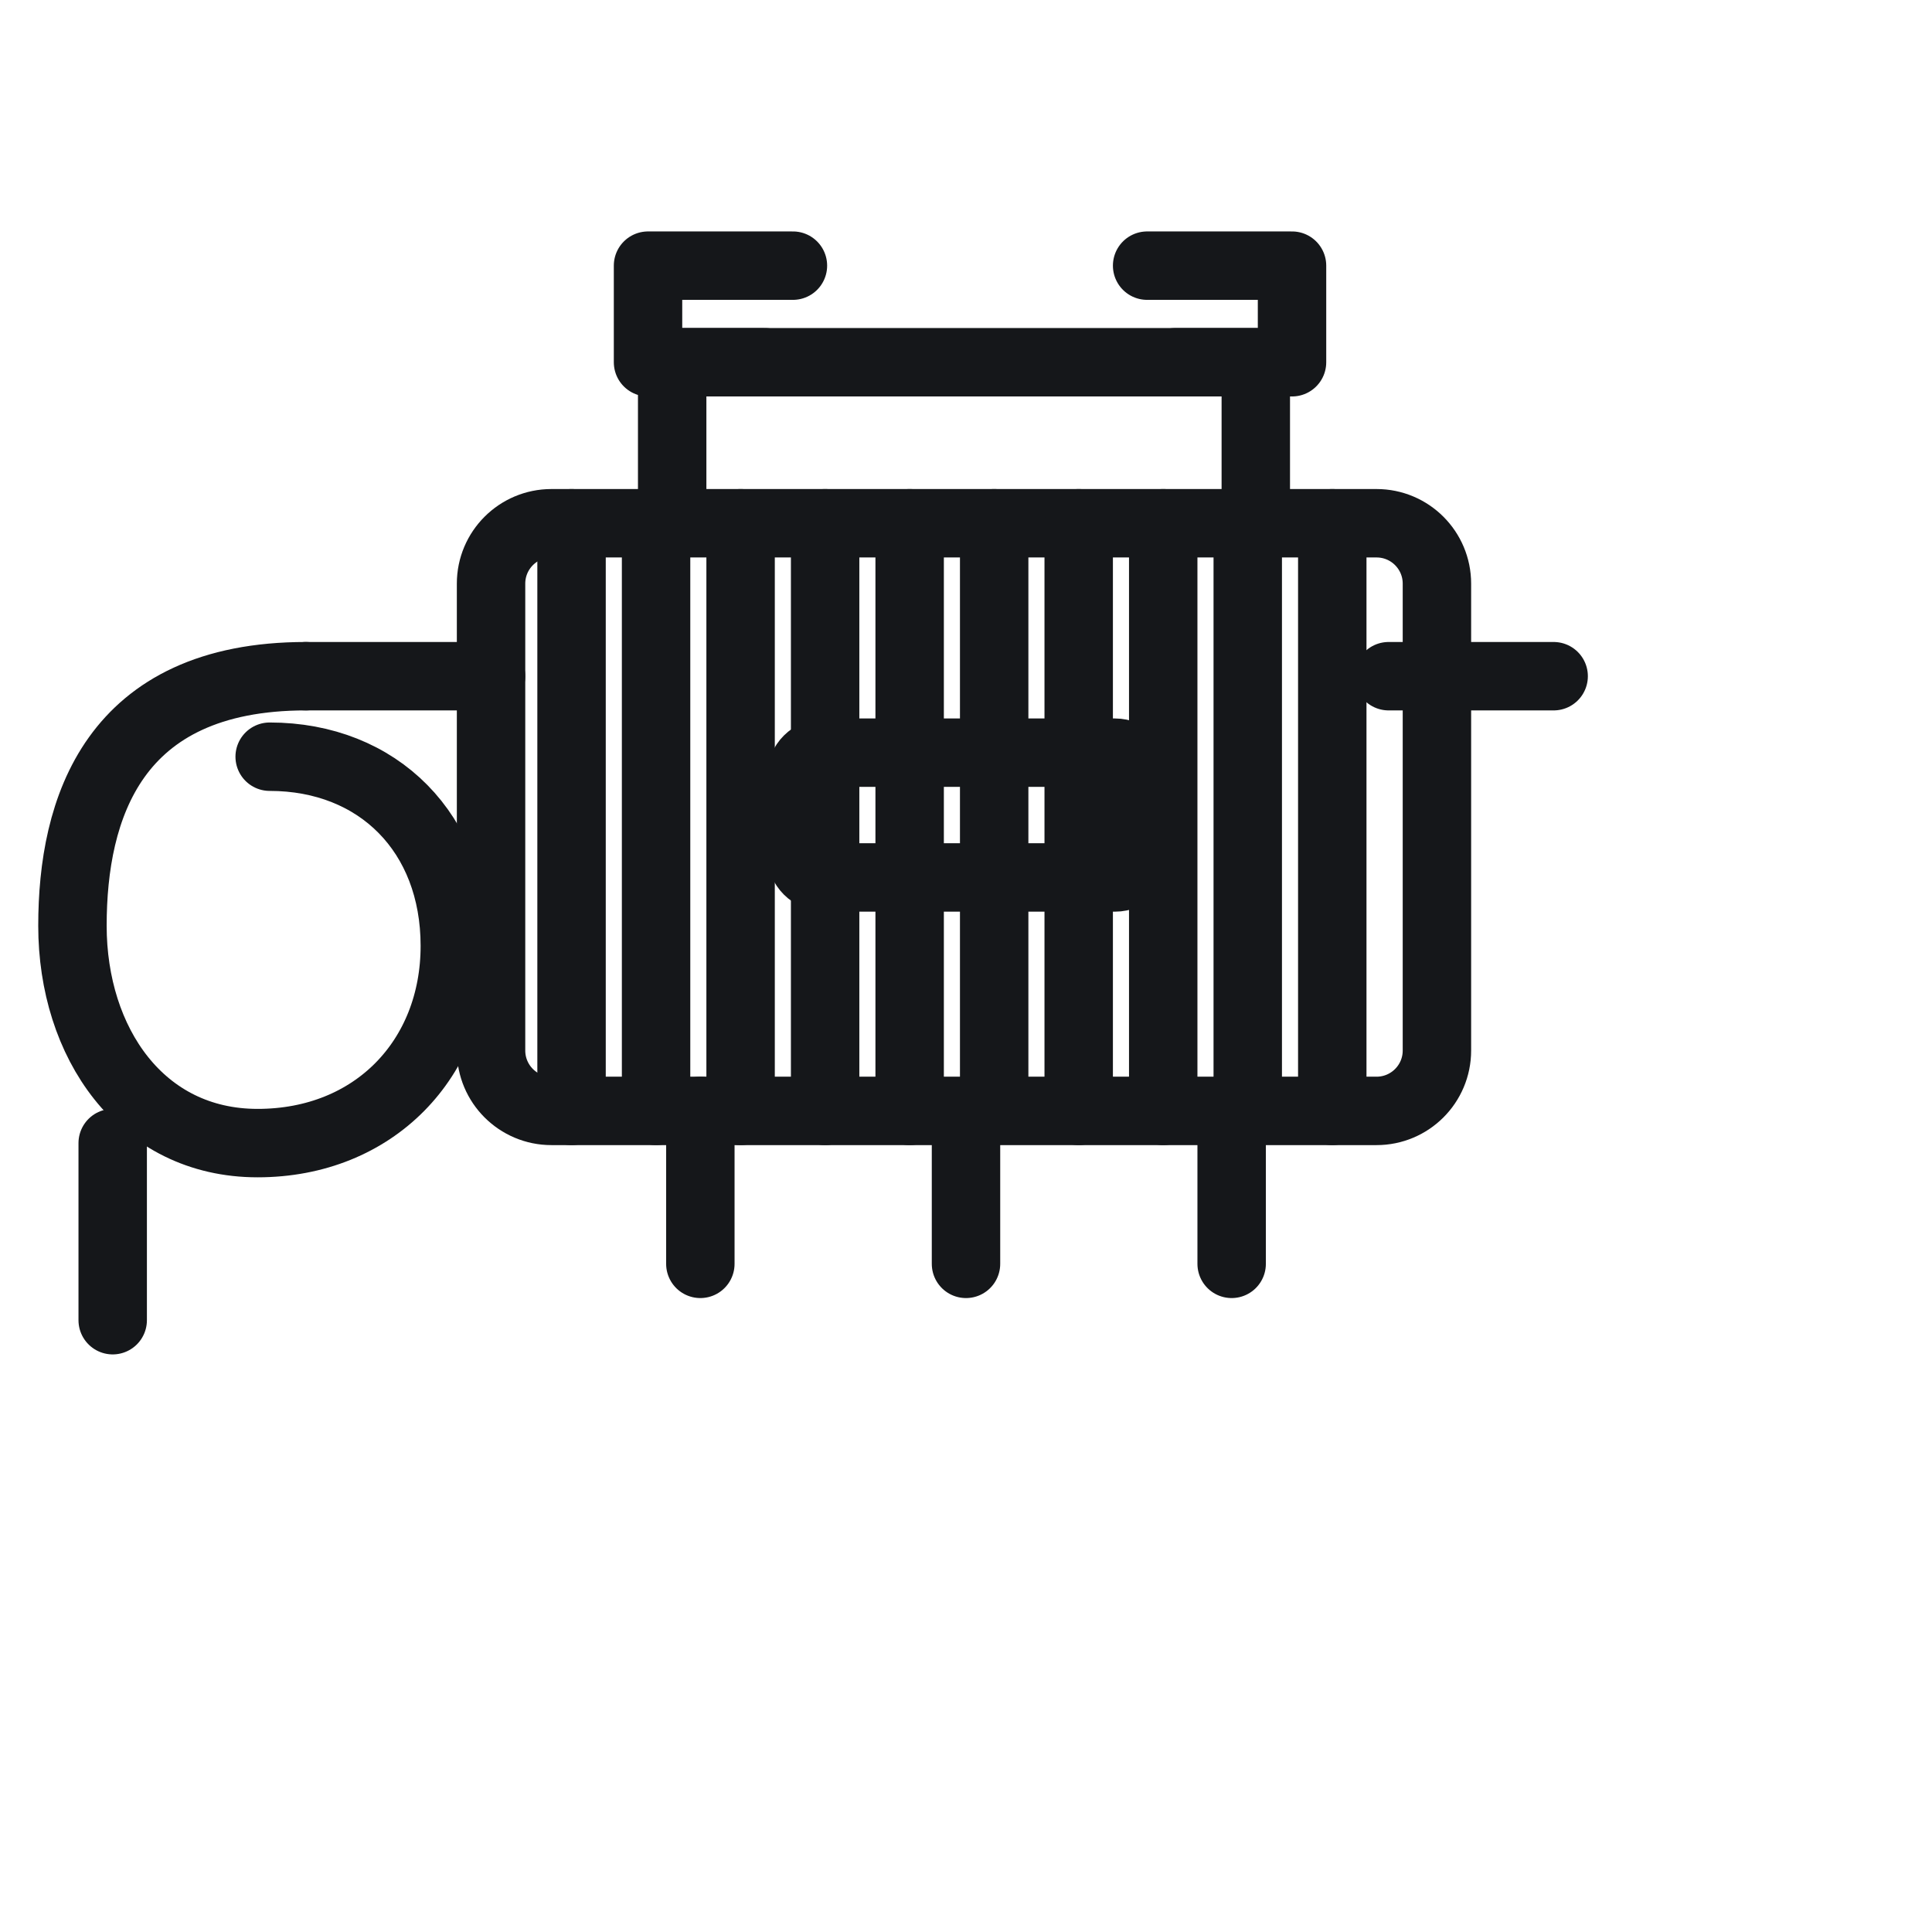
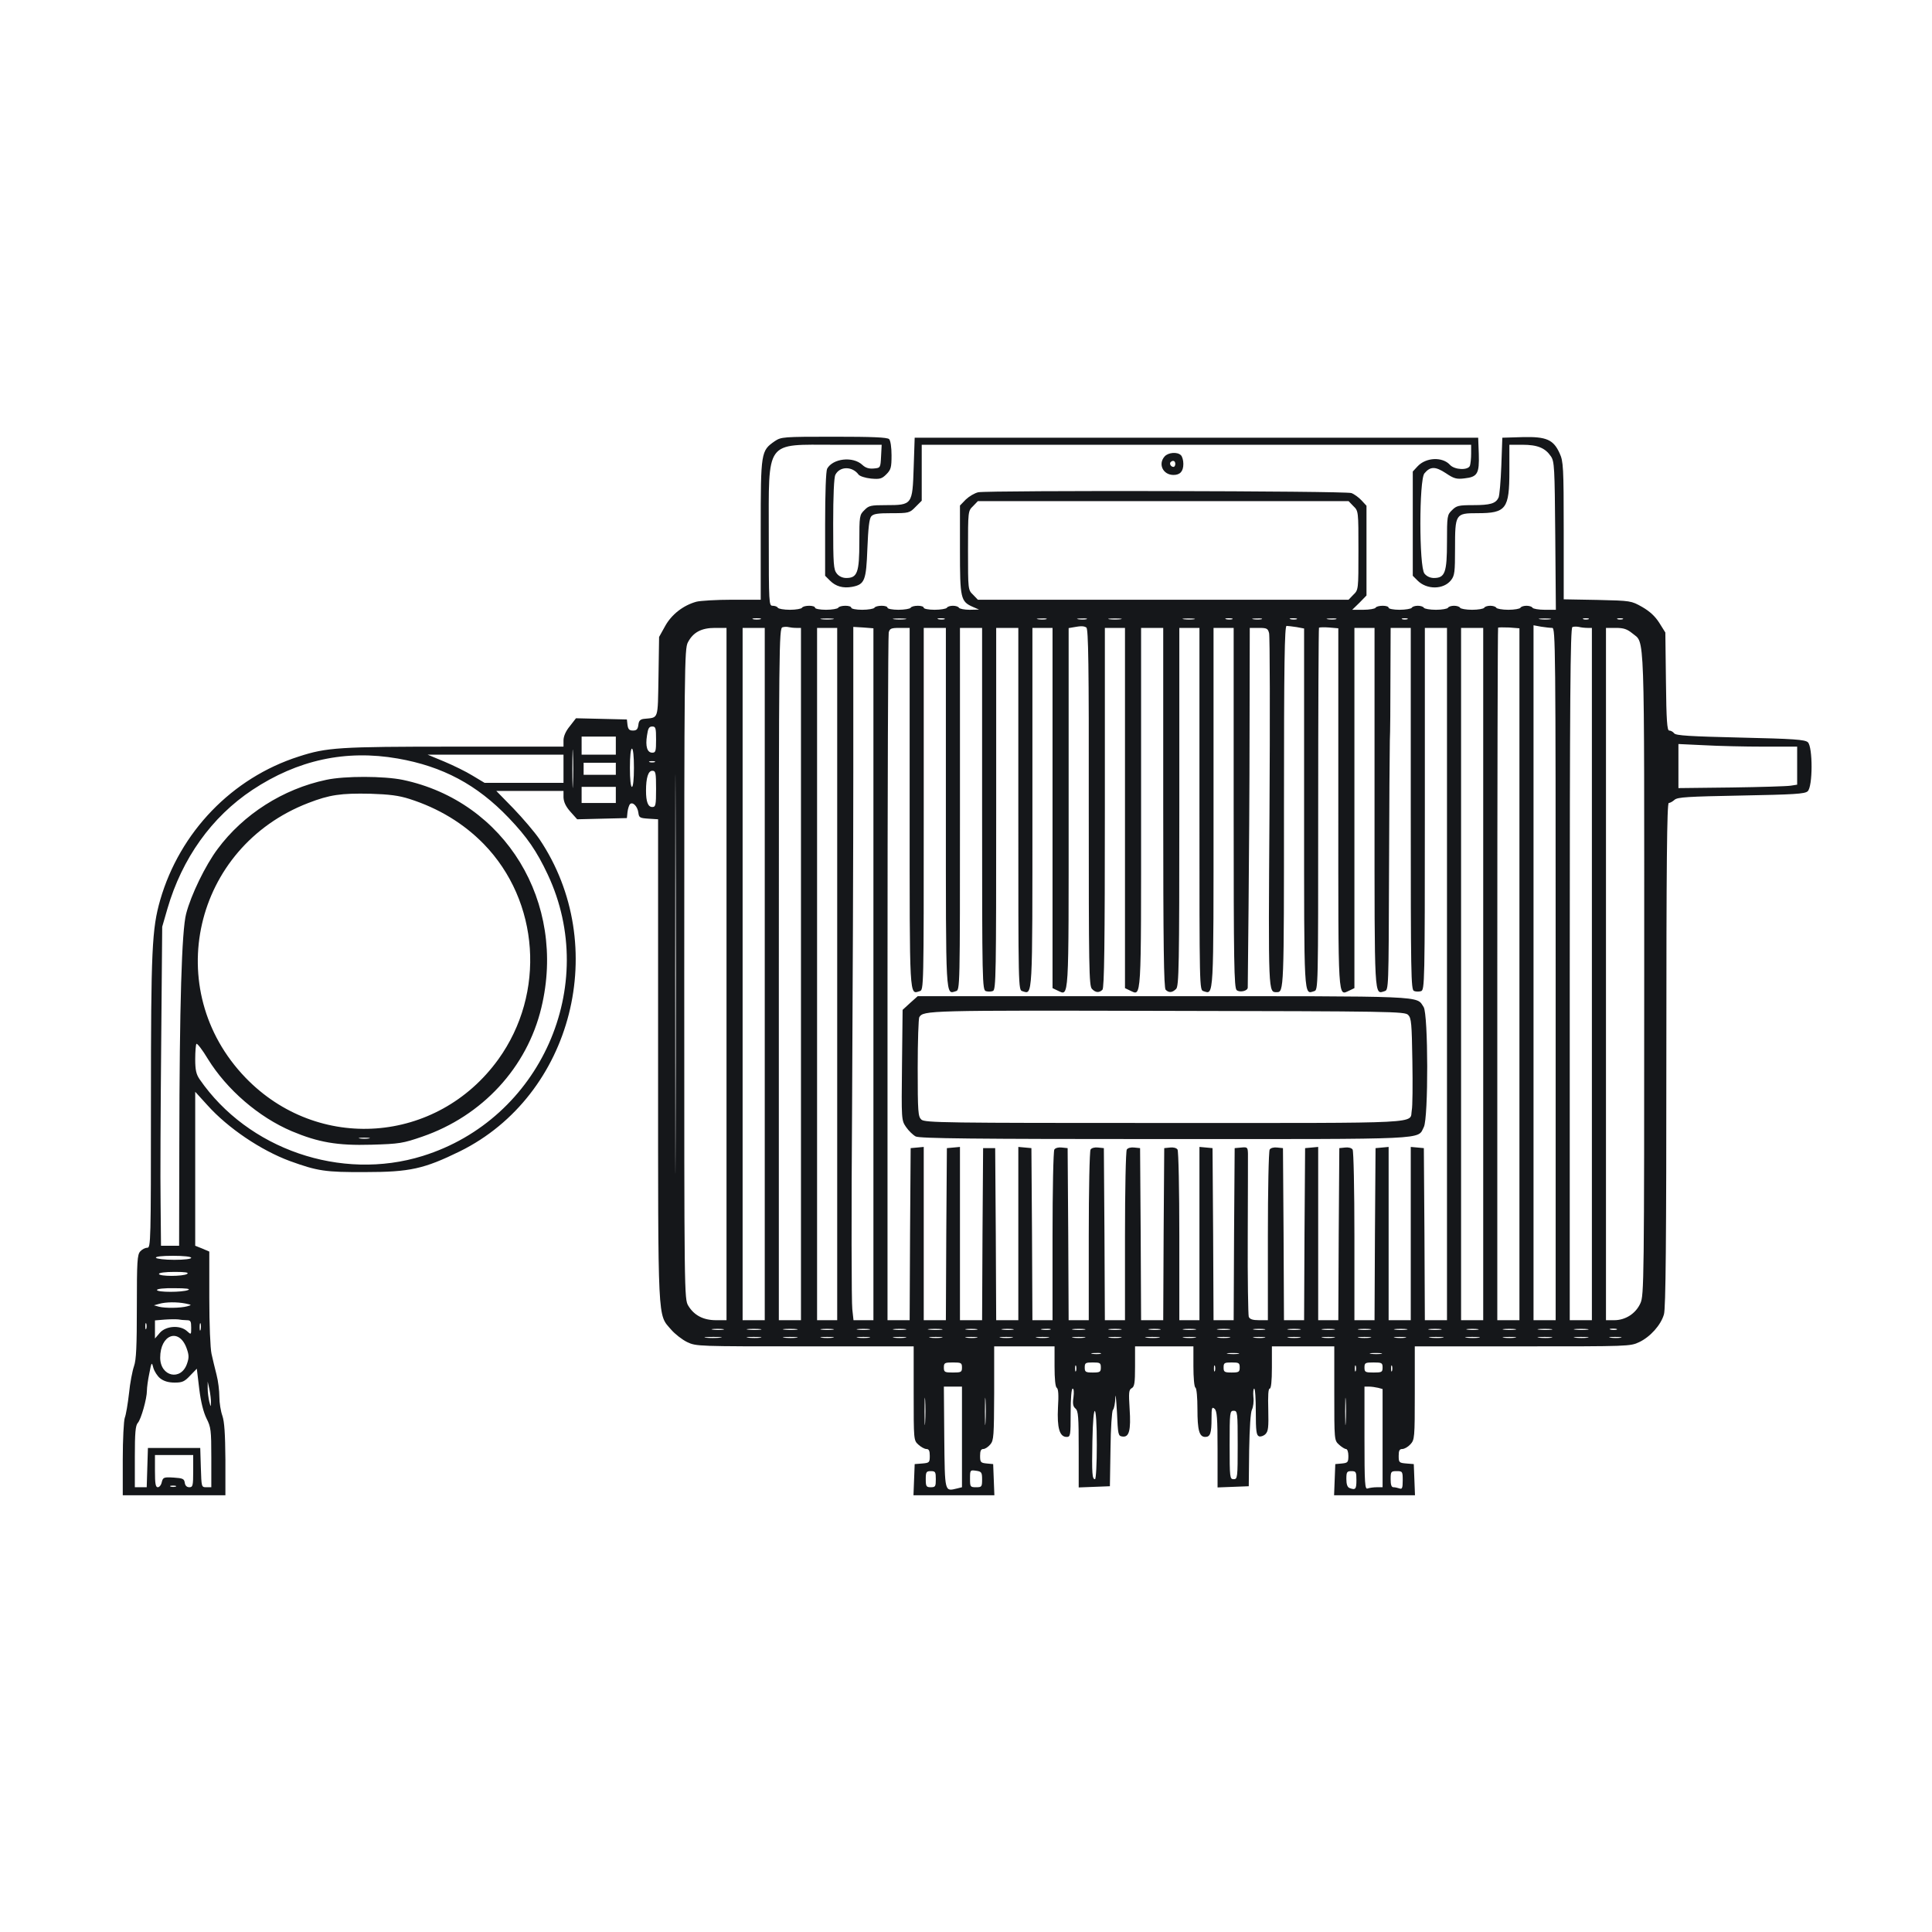
- <svg xmlns="http://www.w3.org/2000/svg" viewBox="0 0 960 960">
-   <g fill="none" stroke="#15171A" stroke-width="34" stroke-linecap="round" stroke-linejoin="round">
-     <rect x="244" y="260" width="470" height="292" rx="30" />
-     <path d="M284 260v292M326 260v292M368 260v292M410 260v292M452 260v292M494 260v292M536 260v292M578 260v292M620 260v292M662 260v292" />
-     <rect x="398" y="374" width="168" height="62" rx="12" />
-     <path d="M334 260v-80h290v80" />
-     <path d="M380 180h-58v-48h72M584 180h58v-48h-72" />
-     <path d="M244 336h-92" />
-     <path d="M152 336c-96 0-116 66-116 124s34 108 92 108 98-42 98-98-38-94-92-94" />
-     <path d="M56 568v88" />
-     <path d="M690 336h82" />
-     <path d="M348 552v76M480 552v76M612 552v76" />
+ <svg xmlns="http://www.w3.org/2000/svg" version="1.0" width="960pt" height="960pt" viewBox="0 0 960 960" preserveAspectRatio="xMidYMid meet">
+   <g transform="translate(0,960) scale(0.1,-0.1)" fill="#15171a" stroke="none">
+     <path d="M3850 7408 c-69 -48 -70 -53 -70 -440 l0 -348 -142 0 c-79 0 -159 -5 -178 -10 -65 -18 -123 -63 -155 -121 l-30 -54 -3 -198 c-4 -219 2 -201 -72 -209 -19 -2 -26 -10 -28 -30 -3 -22 -9 -28 -27 -28 -18 0 -24 6 -27 28 l-3 27 -126 3 -127 3 -31 -40 c-20 -24 -31 -50 -31 -70 l0 -31 -544 0 c-573 0 -632 -4 -771 -49 -332 -106 -591 -375 -689 -713 -41 -144 -46 -245 -46 -1008 0 -693 -1 -720 -18 -720 -11 0 -26 -8 -35 -18 -15 -16 -17 -50 -17 -274 0 -197 -3 -265 -14 -296 -8 -23 -20 -84 -25 -136 -6 -52 -15 -106 -21 -121 -5 -14 -10 -107 -10 -206 l0 -179 255 0 255 0 0 178 c-1 128 -5 188 -15 217 -8 22 -15 64 -15 94 0 30 -6 80 -14 110 -8 31 -19 77 -25 104 -6 27 -11 145 -11 278 l0 230 -35 15 -35 14 0 383 0 382 60 -66 c103 -115 267 -225 410 -278 138 -50 176 -56 375 -55 222 0 292 16 470 103 561 277 751 1023 395 1552 -24 35 -82 103 -129 152 l-85 87 167 0 167 0 0 -32 c1 -23 11 -45 34 -71 l34 -38 123 3 124 3 3 30 c2 17 8 34 12 39 14 14 38 -11 42 -42 3 -25 7 -27 51 -30 l47 -3 0 -1198 c0 -1325 -3 -1259 65 -1338 19 -22 55 -50 80 -62 44 -21 55 -21 585 -21 l540 0 0 -233 c0 -231 0 -234 23 -255 13 -12 31 -22 40 -22 13 0 17 -9 17 -34 0 -33 -2 -35 -37 -38 l-38 -3 -3 -77 -3 -78 201 0 201 0 -3 78 -3 77 -32 3 c-30 3 -33 6 -33 38 0 24 4 34 16 34 9 0 24 10 35 23 17 20 18 42 19 255 l0 232 150 0 150 0 0 -99 c0 -64 4 -102 11 -107 8 -5 10 -36 6 -98 -5 -101 8 -146 43 -146 19 0 20 7 20 120 0 72 4 120 10 120 6 0 7 -18 4 -43 -5 -32 -2 -46 10 -56 14 -12 16 -41 16 -203 l0 -189 78 3 77 3 3 185 c1 103 7 189 12 194 6 6 11 33 12 61 1 27 4 -4 8 -70 5 -115 6 -120 27 -123 34 -5 43 31 36 138 -5 80 -4 94 10 102 14 7 17 26 17 108 l0 100 145 0 145 0 0 -99 c0 -56 4 -103 10 -106 6 -3 10 -50 10 -106 0 -106 9 -139 39 -139 25 0 31 19 31 92 0 53 2 59 15 48 12 -10 15 -46 15 -202 l0 -189 78 3 77 3 2 180 c2 108 7 189 14 201 6 12 10 40 7 63 -2 23 0 41 4 41 5 0 8 -52 8 -115 0 -96 3 -117 16 -122 8 -3 23 2 32 11 14 14 16 34 14 121 -2 70 0 105 7 105 7 0 11 37 11 105 l0 105 155 0 155 0 0 -233 c0 -231 0 -234 23 -255 13 -12 29 -22 35 -22 7 0 12 -15 12 -34 0 -32 -3 -35 -32 -38 l-33 -3 -3 -77 -3 -78 201 0 201 0 -3 78 -3 77 -37 3 c-36 3 -38 5 -38 38 0 26 4 34 18 34 10 0 28 10 40 23 21 23 22 31 22 255 l0 232 535 0 c525 0 536 0 580 21 55 26 108 85 123 138 9 28 12 369 12 1290 0 949 3 1251 12 1251 6 0 19 7 29 16 15 13 64 16 331 21 261 5 316 8 330 21 26 22 26 221 1 244 -15 13 -70 17 -335 23 -252 6 -320 10 -329 21 -6 8 -17 14 -25 14 -10 0 -14 49 -16 243 l-3 244 -30 48 c-21 33 -47 57 -85 79 -55 31 -56 31 -222 35 l-168 3 0 342 c0 315 -2 344 -20 383 -31 69 -66 84 -185 81 l-100 -3 -5 -140 c-3 -77 -9 -148 -14 -158 -14 -29 -41 -37 -126 -37 -73 0 -83 -3 -105 -25 -24 -23 -25 -29 -25 -158 0 -152 -10 -179 -65 -179 -18 0 -36 8 -47 22 -27 33 -27 467 0 498 29 35 54 35 106 1 40 -27 53 -31 93 -26 65 7 74 24 71 122 l-3 80 -1400 0 -1400 0 -5 -148 c-6 -185 -7 -187 -137 -187 -76 0 -86 -2 -108 -25 -24 -23 -25 -29 -25 -158 0 -152 -10 -179 -65 -179 -18 0 -36 8 -47 22 -16 20 -18 45 -18 247 0 139 4 232 11 244 22 43 84 43 115 1 6 -8 33 -17 62 -20 44 -4 54 -1 76 21 23 23 26 34 26 95 0 39 -5 73 -12 80 -9 9 -83 12 -274 12 -254 0 -262 -1 -294 -22z m528 -75 c-3 -58 -3 -58 -37 -61 -23 -2 -40 3 -56 18 -47 44 -147 32 -175 -19 -6 -12 -10 -119 -10 -276 l0 -256 24 -24 c29 -29 65 -39 110 -31 63 12 70 31 76 191 4 99 9 147 19 159 11 13 32 16 101 16 85 0 90 1 119 31 l31 31 0 139 0 139 1365 0 1365 0 0 -44 c0 -24 -3 -51 -6 -60 -9 -24 -76 -21 -99 4 -37 41 -119 38 -161 -7 l-24 -26 0 -259 0 -259 24 -24 c46 -46 129 -45 166 2 18 23 20 40 20 157 0 173 2 176 111 176 143 0 159 21 159 210 l0 130 65 0 c75 0 113 -16 141 -57 18 -26 19 -54 22 -395 l3 -368 -55 0 c-30 0 -58 5 -61 10 -3 6 -17 10 -30 10 -13 0 -27 -4 -30 -10 -3 -5 -30 -10 -60 -10 -30 0 -57 5 -60 10 -3 6 -17 10 -30 10 -13 0 -27 -4 -30 -10 -3 -5 -30 -10 -60 -10 -30 0 -57 5 -60 10 -3 6 -17 10 -30 10 -13 0 -27 -4 -30 -10 -3 -5 -30 -10 -60 -10 -30 0 -57 5 -60 10 -3 6 -17 10 -30 10 -13 0 -27 -4 -30 -10 -3 -5 -31 -10 -61 -10 -30 0 -54 5 -54 10 0 6 -13 10 -29 10 -17 0 -33 -4 -36 -10 -3 -5 -31 -10 -61 -10 l-55 0 36 35 35 36 0 223 0 223 -25 27 c-13 14 -36 31 -50 36 -29 11 -1800 14 -1854 4 -18 -4 -45 -20 -62 -36 l-29 -30 0 -219 c0 -243 3 -258 65 -285 l30 -13 -47 -1 c-26 0 -50 5 -53 10 -3 6 -17 10 -30 10 -13 0 -27 -4 -30 -10 -3 -5 -31 -10 -61 -10 -30 0 -54 5 -54 10 0 6 -13 10 -29 10 -17 0 -33 -4 -36 -10 -3 -5 -31 -10 -61 -10 -30 0 -54 5 -54 10 0 6 -13 10 -29 10 -17 0 -33 -4 -36 -10 -3 -5 -31 -10 -61 -10 -30 0 -54 5 -54 10 0 6 -13 10 -29 10 -17 0 -33 -4 -36 -10 -3 -5 -31 -10 -61 -10 -30 0 -54 5 -54 10 0 6 -13 10 -29 10 -17 0 -33 -4 -36 -10 -3 -5 -30 -10 -60 -10 -30 0 -57 5 -60 10 -3 6 -15 10 -26 10 -18 0 -19 10 -19 346 0 484 -21 454 328 454 l233 0 -3 -57z m2347 -248 c25 -24 25 -25 25 -220 0 -195 0 -196 -25 -220 l-24 -25 -921 0 -921 0 -24 25 c-25 24 -25 25 -25 220 0 195 0 196 25 220 l24 25 921 0 921 0 24 -25z m-2947 -562 c-10 -2 -26 -2 -35 0 -10 3 -2 5 17 5 19 0 27 -2 18 -5z m360 0 c-16 -2 -40 -2 -55 0 -16 2 -3 4 27 4 30 0 43 -2 28 -4z m360 0 c-16 -2 -40 -2 -55 0 -16 2 -3 4 27 4 30 0 43 -2 28 -4z m195 0 c-7 -2 -21 -2 -30 0 -10 3 -4 5 12 5 17 0 24 -2 18 -5z m505 0 c-10 -2 -28 -2 -40 0 -13 2 -5 4 17 4 22 1 32 -1 23 -4z m200 0 c-10 -2 -28 -2 -40 0 -13 2 -5 4 17 4 22 1 32 -1 23 -4z m170 0 c-16 -2 -40 -2 -55 0 -16 2 -3 4 27 4 30 0 43 -2 28 -4z m365 0 c-13 -2 -35 -2 -50 0 -16 2 -5 4 22 4 28 0 40 -2 28 -4z m190 0 c-7 -2 -21 -2 -30 0 -10 3 -4 5 12 5 17 0 24 -2 18 -5z m145 0 c-10 -2 -28 -2 -40 0 -13 2 -5 4 17 4 22 1 32 -1 23 -4z m175 0 c-7 -2 -21 -2 -30 0 -10 3 -4 5 12 5 17 0 24 -2 18 -5z m195 0 c-10 -2 -28 -2 -40 0 -13 2 -5 4 17 4 22 1 32 -1 23 -4z m355 0 c-7 -2 -19 -2 -25 0 -7 3 -2 5 12 5 14 0 19 -2 13 -5z m710 0 c-13 -2 -35 -2 -50 0 -16 2 -5 4 22 4 28 0 40 -2 28 -4z m190 0 c-7 -2 -19 -2 -25 0 -7 3 -2 5 12 5 14 0 19 -2 13 -5z m170 0 c-7 -2 -19 -2 -25 0 -7 3 -2 5 12 5 14 0 19 -2 13 -5z m-4107 -43 l24 0 0 -1720 0 -1720 -55 0 -55 0 0 1719 c0 1629 1 1720 18 1724 9 3 23 3 30 1 8 -2 25 -4 38 -4z m384 -1721 l0 -1719 -49 0 -50 0 -6 55 c-4 30 -5 485 -1 1012 3 527 6 1278 6 1668 l0 710 50 -3 50 -4 0 -1719z m1058 1723 c10 -7 13 -183 12 -894 0 -796 1 -888 16 -902 18 -19 36 -20 52 -4 9 9 12 224 12 905 l0 893 50 0 50 0 0 -895 0 -895 25 -12 c58 -26 55 -70 55 908 l0 894 55 0 55 0 0 -893 c0 -681 3 -896 12 -905 16 -16 33 -15 52 4 14 14 16 110 16 905 l0 889 50 0 50 0 0 -899 c0 -898 0 -900 20 -906 52 -16 50 -51 50 911 l0 894 50 0 50 0 0 -894 c0 -769 2 -895 15 -906 16 -13 55 -4 55 13 0 7 2 185 4 397 2 212 5 611 5 888 l1 502 45 0 c40 0 45 -3 51 -26 4 -15 5 -416 2 -891 -6 -909 -6 -893 36 -893 36 0 36 4 36 922 0 712 3 898 13 898 6 0 29 -3 50 -6 l37 -7 0 -892 c0 -961 -2 -926 50 -910 20 6 20 8 20 904 0 494 2 900 4 902 3 2 25 3 50 1 l46 -4 0 -893 c0 -977 -3 -933 55 -907 l25 12 0 895 0 895 50 0 50 0 0 -894 c0 -962 -2 -927 50 -911 20 6 20 11 22 593 1 323 3 616 4 652 2 36 3 176 3 313 l1 247 50 0 50 0 0 -899 c0 -824 1 -899 16 -905 9 -4 25 -4 35 -1 18 6 19 38 19 906 l0 899 55 0 55 0 0 -1720 0 -1720 -55 0 -55 0 -2 428 -3 427 -32 3 -33 3 0 -430 0 -431 -55 0 -55 0 0 431 0 430 -32 -3 -33 -3 -3 -427 -2 -428 -50 0 -50 0 0 418 c0 229 -4 423 -9 430 -5 8 -21 12 -37 10 l-29 -3 -3 -427 -2 -428 -50 0 -50 0 0 431 0 430 -32 -3 -33 -3 -3 -427 -2 -428 -50 0 -50 0 -2 428 -3 427 -29 3 c-16 2 -32 -2 -37 -10 -5 -7 -9 -201 -9 -430 l0 -418 -44 0 c-32 0 -46 5 -51 17 -3 10 -6 189 -5 398 1 209 1 395 1 413 -1 31 -3 33 -33 30 l-33 -3 -3 -427 -2 -428 -50 0 -50 0 -2 428 -3 427 -32 3 -33 3 0 -430 0 -431 -50 0 -50 0 0 418 c0 229 -4 423 -9 430 -5 8 -21 12 -37 10 l-29 -3 -3 -427 -2 -428 -55 0 -55 0 -2 428 -3 427 -29 3 c-16 2 -32 -2 -37 -10 -5 -7 -9 -201 -9 -430 l0 -418 -50 0 -50 0 -2 428 -3 427 -29 3 c-16 2 -32 -2 -37 -10 -5 -7 -9 -201 -9 -430 l0 -418 -50 0 -50 0 -2 428 -3 427 -29 3 c-16 2 -32 -2 -37 -10 -5 -7 -9 -201 -9 -430 l0 -418 -50 0 -50 0 -2 428 -3 427 -32 3 -33 3 0 -430 0 -431 -55 0 -55 0 -2 428 -3 427 -30 0 -30 0 -3 -427 -2 -428 -55 0 -55 0 0 431 0 430 -32 -3 -33 -3 -3 -427 -2 -428 -55 0 -55 0 0 431 0 430 -32 -3 -33 -3 -3 -427 -2 -428 -55 0 -55 0 0 1697 c0 934 3 1708 6 1720 5 20 12 23 55 23 l49 0 0 -894 c0 -962 -2 -927 50 -911 20 6 20 8 20 906 l0 899 55 0 55 0 0 -894 c0 -962 -2 -927 50 -911 20 6 20 8 20 906 l0 899 55 0 55 0 0 -899 c0 -868 1 -900 19 -906 10 -3 26 -3 35 1 15 6 16 81 16 905 l0 899 55 0 55 0 0 -899 c0 -898 0 -900 20 -906 52 -16 50 -51 50 911 l0 894 50 0 50 0 0 -895 0 -895 25 -12 c58 -26 55 -70 55 908 l0 893 23 4 c38 7 52 7 65 -1z m2152 -1723 l0 -1719 -55 0 -55 0 0 1718 c0 945 2 1721 4 1723 2 2 27 2 55 1 l51 -4 0 -1719z m163 1721 c16 0 17 -89 17 -1720 l0 -1720 -55 0 -55 0 0 1726 0 1727 38 -7 c20 -3 45 -6 55 -6z m175 0 l22 0 0 -1720 0 -1720 -55 0 -55 0 0 1719 c0 1366 3 1720 13 1725 6 3 21 3 32 1 11 -3 30 -5 43 -5z m-4278 -1720 l0 -1720 -52 0 c-63 0 -109 24 -138 72 -20 33 -20 54 -20 1648 0 1519 1 1617 18 1648 26 50 67 72 135 72 l57 0 0 -1720z m190 0 l0 -1720 -55 0 -55 0 0 1720 0 1720 55 0 55 0 0 -1720z m360 0 l0 -1720 -50 0 -50 0 0 1720 0 1720 50 0 50 0 0 -1720z m3210 0 l0 -1720 -55 0 -55 0 0 1720 0 1720 55 0 55 0 0 -1720z m741 1693 c63 -53 59 58 59 -1690 0 -1536 -1 -1600 -19 -1639 -23 -51 -74 -84 -130 -84 l-41 0 0 1720 0 1720 49 0 c39 0 56 -6 82 -27z m-4754 -2496 c-1 -441 -2 -80 -2 803 0 883 1 1244 2 802 2 -441 2 -1163 0 -1605z m-97 1968 c0 -58 -2 -65 -19 -65 -25 0 -35 31 -26 86 5 35 10 44 26 44 17 0 19 -7 19 -65z m-200 -30 l0 -45 -85 0 -85 0 0 45 0 45 85 0 85 0 0 -45z m-213 -192 c-1 -43 -3 -8 -3 77 0 85 2 120 3 78 2 -43 2 -113 0 -155z m5916 187 l167 0 0 -95 0 -94 -32 -5 c-18 -3 -151 -7 -295 -9 l-263 -3 0 109 0 110 128 -6 c70 -4 202 -7 295 -7z m-5613 -105 c0 -57 -4 -95 -10 -95 -6 0 -10 38 -10 95 0 57 4 95 10 95 6 0 10 -38 10 -95z m-1174 46 c224 -39 394 -130 551 -294 92 -96 140 -166 195 -283 259 -553 -36 -1216 -622 -1398 -405 -126 -868 33 -1108 381 -17 25 -22 46 -22 100 0 38 3 73 6 76 4 4 30 -30 57 -75 94 -152 252 -289 417 -359 131 -55 226 -72 395 -67 140 4 157 7 253 40 299 103 521 344 592 641 126 523 -179 1025 -689 1132 -93 19 -288 20 -380 0 -214 -45 -412 -171 -540 -344 -60 -80 -132 -228 -156 -321 -22 -83 -33 -452 -34 -1147 l-1 -503 -45 0 -45 0 -2 213 c-2 116 0 473 3 792 l5 580 26 90 c73 250 219 455 422 590 225 149 464 201 722 156z m824 -51 l0 -70 -196 0 -196 0 -60 36 c-32 20 -96 51 -141 70 l-82 34 338 0 337 0 0 -70z m453 33 c-7 -2 -19 -2 -25 0 -7 3 -2 5 12 5 14 0 19 -2 13 -5z m-193 -33 l0 -30 -80 0 -80 0 0 30 0 30 80 0 80 0 0 -30z m200 -100 c0 -81 -2 -90 -19 -90 -21 0 -31 26 -31 81 0 64 11 99 31 99 17 0 19 -9 19 -90z m-200 -30 l0 -40 -85 0 -85 0 0 40 0 40 85 0 85 0 0 -40z m-1025 -20 c144 -46 268 -121 368 -223 278 -285 310 -742 73 -1071 -304 -421 -897 -464 -1257 -90 -420 437 -258 1144 313 1364 106 41 162 49 308 46 95 -3 142 -9 195 -26z m-202 -1687 c-13 -2 -33 -2 -45 0 -13 2 -3 4 22 4 25 0 35 -2 23 -4z m-883 -593 c0 -6 -35 -10 -84 -10 -47 0 -88 5 -91 10 -4 6 27 10 84 10 54 0 91 -4 91 -10z m-20 -80 c-20 -13 -140 -13 -140 0 0 6 32 10 78 10 53 0 72 -3 62 -10z m5 -80 c-28 -12 -155 -12 -155 0 0 6 35 10 88 9 58 0 80 -3 67 -9z m-14 -67 c33 -7 33 -7 9 -14 -33 -9 -109 -10 -140 -2 l-25 7 25 7 c34 10 90 10 131 2z m7 -83 c19 0 22 -5 22 -37 0 -36 0 -36 -21 -17 -34 31 -105 26 -135 -9 l-24 -28 0 45 0 45 48 4 c26 2 56 2 67 1 11 -2 30 -4 43 -4z m-201 -42 c-3 -7 -5 -2 -5 12 0 14 2 19 5 13 2 -7 2 -19 0 -25z m270 -5 c-3 -10 -5 -4 -5 12 0 17 2 24 5 18 2 -7 2 -21 0 -30z m2596 0 c-13 -2 -35 -2 -50 0 -16 2 -5 4 22 4 28 0 40 -2 28 -4z m185 0 c-15 -2 -42 -2 -60 0 -18 2 -6 4 27 4 33 0 48 -2 33 -4z m180 0 c-15 -2 -42 -2 -60 0 -18 2 -6 4 27 4 33 0 48 -2 33 -4z m180 0 c-16 -2 -40 -2 -55 0 -16 2 -3 4 27 4 30 0 43 -2 28 -4z m180 0 c-16 -2 -40 -2 -55 0 -16 2 -3 4 27 4 30 0 43 -2 28 -4z m180 0 c-16 -2 -40 -2 -55 0 -16 2 -3 4 27 4 30 0 43 -2 28 -4z m180 0 c-15 -2 -42 -2 -60 0 -18 2 -6 4 27 4 33 0 48 -2 33 -4z m175 0 c-13 -2 -35 -2 -50 0 -16 2 -5 4 22 4 28 0 40 -2 28 -4z m180 0 c-13 -2 -35 -2 -50 0 -16 2 -5 4 22 4 28 0 40 -2 28 -4z m185 0 c-10 -2 -28 -2 -40 0 -13 2 -5 4 17 4 22 1 32 -1 23 -4z m170 0 c-16 -2 -40 -2 -55 0 -16 2 -3 4 27 4 30 0 43 -2 28 -4z m180 0 c-16 -2 -40 -2 -55 0 -16 2 -3 4 27 4 30 0 43 -2 28 -4z m195 0 c-13 -2 -35 -2 -50 0 -16 2 -5 4 22 4 28 0 40 -2 28 -4z m175 0 c-16 -2 -40 -2 -55 0 -16 2 -3 4 27 4 30 0 43 -2 28 -4z m170 0 c-16 -2 -40 -2 -55 0 -16 2 -3 4 27 4 30 0 43 -2 28 -4z m175 0 c-13 -2 -35 -2 -50 0 -16 2 -5 4 22 4 28 0 40 -2 28 -4z m175 0 c-16 -2 -40 -2 -55 0 -16 2 -3 4 27 4 30 0 43 -2 28 -4z m170 0 c-16 -2 -40 -2 -55 0 -16 2 -3 4 27 4 30 0 43 -2 28 -4z m180 0 c-16 -2 -40 -2 -55 0 -16 2 -3 4 27 4 30 0 43 -2 28 -4z m180 0 c-16 -2 -40 -2 -55 0 -16 2 -3 4 27 4 30 0 43 -2 28 -4z m170 0 c-16 -2 -40 -2 -55 0 -16 2 -3 4 27 4 30 0 43 -2 28 -4z m185 0 c-13 -2 -35 -2 -50 0 -16 2 -5 4 22 4 28 0 40 -2 28 -4z m185 0 c-16 -2 -40 -2 -55 0 -16 2 -3 4 27 4 30 0 43 -2 28 -4z m180 0 c-15 -2 -42 -2 -60 0 -18 2 -6 4 27 4 33 0 48 -2 33 -4z m180 0 c-15 -2 -42 -2 -60 0 -18 2 -6 4 27 4 33 0 48 -2 33 -4z m145 0 c-7 -2 -21 -2 -30 0 -10 3 -4 5 12 5 17 0 24 -2 18 -5z m-7107 -89 c13 -35 14 -49 4 -78 -29 -90 -134 -67 -134 28 0 114 92 149 130 50z m2651 49 c-20 -2 -52 -2 -70 0 -17 2 0 4 38 4 39 0 53 -2 32 -4z m201 0 c-15 -2 -42 -2 -60 0 -18 2 -6 4 27 4 33 0 48 -2 33 -4z m180 0 c-15 -2 -42 -2 -60 0 -18 2 -6 4 27 4 33 0 48 -2 33 -4z m180 0 c-16 -2 -40 -2 -55 0 -16 2 -3 4 27 4 30 0 43 -2 28 -4z m180 0 c-16 -2 -40 -2 -55 0 -16 2 -3 4 27 4 30 0 43 -2 28 -4z m180 0 c-16 -2 -40 -2 -55 0 -16 2 -3 4 27 4 30 0 43 -2 28 -4z m180 0 c-16 -2 -40 -2 -55 0 -16 2 -3 4 27 4 30 0 43 -2 28 -4z m175 0 c-13 -2 -35 -2 -50 0 -16 2 -5 4 22 4 28 0 40 -2 28 -4z m175 0 c-16 -2 -40 -2 -55 0 -16 2 -3 4 27 4 30 0 43 -2 28 -4z m180 0 c-16 -2 -40 -2 -55 0 -16 2 -3 4 27 4 30 0 43 -2 28 -4z m180 0 c-16 -2 -40 -2 -55 0 -16 2 -3 4 27 4 30 0 43 -2 28 -4z m180 0 c-16 -2 -40 -2 -55 0 -16 2 -3 4 27 4 30 0 43 -2 28 -4z m190 0 c-15 -2 -42 -2 -60 0 -18 2 -6 4 27 4 33 0 48 -2 33 -4z m180 0 c-16 -2 -40 -2 -55 0 -16 2 -3 4 27 4 30 0 43 -2 28 -4z m170 0 c-16 -2 -40 -2 -55 0 -16 2 -3 4 27 4 30 0 43 -2 28 -4z m175 0 c-13 -2 -35 -2 -50 0 -16 2 -5 4 22 4 28 0 40 -2 28 -4z m175 0 c-16 -2 -40 -2 -55 0 -16 2 -3 4 27 4 30 0 43 -2 28 -4z m170 0 c-16 -2 -40 -2 -55 0 -16 2 -3 4 27 4 30 0 43 -2 28 -4z m180 0 c-16 -2 -40 -2 -55 0 -16 2 -3 4 27 4 30 0 43 -2 28 -4z m175 0 c-13 -2 -35 -2 -50 0 -16 2 -5 4 22 4 28 0 40 -2 28 -4z m185 0 c-15 -2 -42 -2 -60 0 -18 2 -6 4 27 4 33 0 48 -2 33 -4z m180 0 c-15 -2 -42 -2 -60 0 -18 2 -6 4 27 4 33 0 48 -2 33 -4z m180 0 c-16 -2 -40 -2 -55 0 -16 2 -3 4 27 4 30 0 43 -2 28 -4z m180 0 c-15 -2 -42 -2 -60 0 -18 2 -6 4 27 4 33 0 48 -2 33 -4z m180 0 c-15 -2 -42 -2 -60 0 -18 2 -6 4 27 4 33 0 48 -2 33 -4z m165 0 c-13 -2 -35 -2 -50 0 -16 2 -5 4 22 4 28 0 40 -2 28 -4z m-2585 -80 c-10 -2 -28 -2 -40 0 -13 2 -5 4 17 4 22 1 32 -1 23 -4z m685 0 c-13 -2 -35 -2 -50 0 -16 2 -5 4 22 4 28 0 40 -2 28 -4z m710 0 c-13 -2 -35 -2 -50 0 -16 2 -5 4 22 4 28 0 40 -2 28 -4z m-6067 -122 c18 -14 41 -21 72 -21 38 0 49 5 77 35 l33 34 12 -100 c8 -66 21 -116 36 -147 22 -43 24 -59 24 -194 l0 -148 -25 0 c-24 0 -24 1 -27 98 l-3 97 -130 0 -130 0 -3 -97 -3 -98 -29 0 -30 0 0 152 c0 118 3 155 15 168 16 18 45 120 45 160 0 15 5 53 12 86 11 57 12 58 20 27 5 -17 20 -41 34 -52z m3984 54 c0 -23 -4 -25 -45 -25 -41 0 -45 2 -45 25 0 23 4 25 45 25 41 0 45 -2 45 -25z m690 0 c0 -22 -4 -25 -40 -25 -36 0 -40 3 -40 25 0 23 4 25 40 25 36 0 40 -2 40 -25z m690 0 c0 -22 -4 -25 -40 -25 -36 0 -40 3 -40 25 0 23 4 25 40 25 36 0 40 -2 40 -25z m710 0 c0 -23 -4 -25 -45 -25 -41 0 -45 2 -45 25 0 23 4 25 45 25 41 0 45 -2 45 -25z m-1523 -17 c-3 -7 -5 -2 -5 12 0 14 2 19 5 13 2 -7 2 -19 0 -25z m690 0 c-3 -7 -5 -2 -5 12 0 14 2 19 5 13 2 -7 2 -19 0 -25z m700 0 c-3 -7 -5 -2 -5 12 0 14 2 19 5 13 2 -7 2 -19 0 -25z m180 0 c-3 -7 -5 -2 -5 12 0 14 2 19 5 13 2 -7 2 -19 0 -25z m-5869 -158 c0 -23 -1 -22 -8 5 -4 17 -8 46 -8 65 l0 35 9 -40 c4 -22 8 -51 7 -65z m3732 -170 l0 -250 -24 -6 c-63 -15 -61 -23 -64 254 l-2 252 45 0 45 0 0 -250z m2068 244 l22 -6 0 -244 0 -244 -29 0 c-16 0 -36 -3 -45 -6 -14 -6 -16 21 -16 250 l0 256 23 0 c12 0 32 -3 45 -6z m-2251 -171 c-2 -32 -3 -8 -3 52 0 61 1 87 3 58 2 -29 2 -78 0 -110z m300 0 c-2 -32 -3 -8 -3 52 0 61 1 87 3 58 2 -29 2 -78 0 -110z m1790 0 c-2 -32 -3 -8 -3 52 0 61 1 87 3 58 2 -29 2 -78 0 -110z m-1237 -113 c0 -93 -4 -170 -9 -170 -14 0 -16 27 -13 188 4 211 22 197 22 -18z m700 0 c0 -163 -1 -170 -20 -170 -19 0 -20 7 -20 170 0 163 1 170 20 170 19 0 20 -7 20 -170z m-5190 -130 c0 -72 -2 -80 -19 -80 -13 0 -21 8 -23 23 -3 19 -10 22 -55 25 -49 3 -53 1 -59 -22 -3 -15 -12 -26 -20 -26 -11 0 -14 18 -14 80 l0 80 95 0 95 0 0 -80z m3920 -41 c0 -37 -2 -39 -30 -39 -29 0 -30 2 -30 43 0 43 1 43 30 39 27 -4 30 -8 30 -43z m-230 1 c0 -36 -2 -40 -25 -40 -22 0 -25 4 -25 40 0 36 3 40 25 40 23 0 25 -4 25 -40z m2090 -5 c0 -45 -5 -50 -34 -39 -11 4 -16 19 -16 45 0 35 3 39 25 39 23 0 25 -4 25 -45z m230 -1 c0 -38 -3 -45 -16 -40 -9 3 -22 6 -30 6 -10 0 -14 12 -14 40 0 38 2 40 30 40 29 0 30 -2 30 -46z m-6097 -31 c-7 -2 -19 -2 -25 0 -7 3 -2 5 12 5 14 0 19 -2 13 -5z M5787 7332 c-34 -38 -8 -92 44 -92 33 0 49 18 49 55 0 17 -5 36 -12 43 -18 18 -63 14 -81 -6z m53 -37 c0 -8 -4 -15 -9 -15 -13 0 -22 16 -14 24 11 11 23 6 23 -9z M4522 4616 l-37 -34 -3 -274 c-3 -272 -3 -274 20 -308 13 -19 35 -40 48 -47 20 -10 288 -13 1238 -13 1332 0 1254 -4 1287 60 23 45 22 560 -1 596 -38 57 32 54 -1294 54 l-1220 0 -38 -34z m2475 -59 c16 -16 18 -42 21 -230 2 -117 1 -226 -3 -244 -12 -68 87 -63 -1227 -63 -1095 0 -1193 1 -1210 17 -16 15 -18 36 -18 257 0 133 4 246 8 252 22 33 38 34 1229 31 1119 -2 1183 -3 1200 -20z" />
  </g>
</svg>
